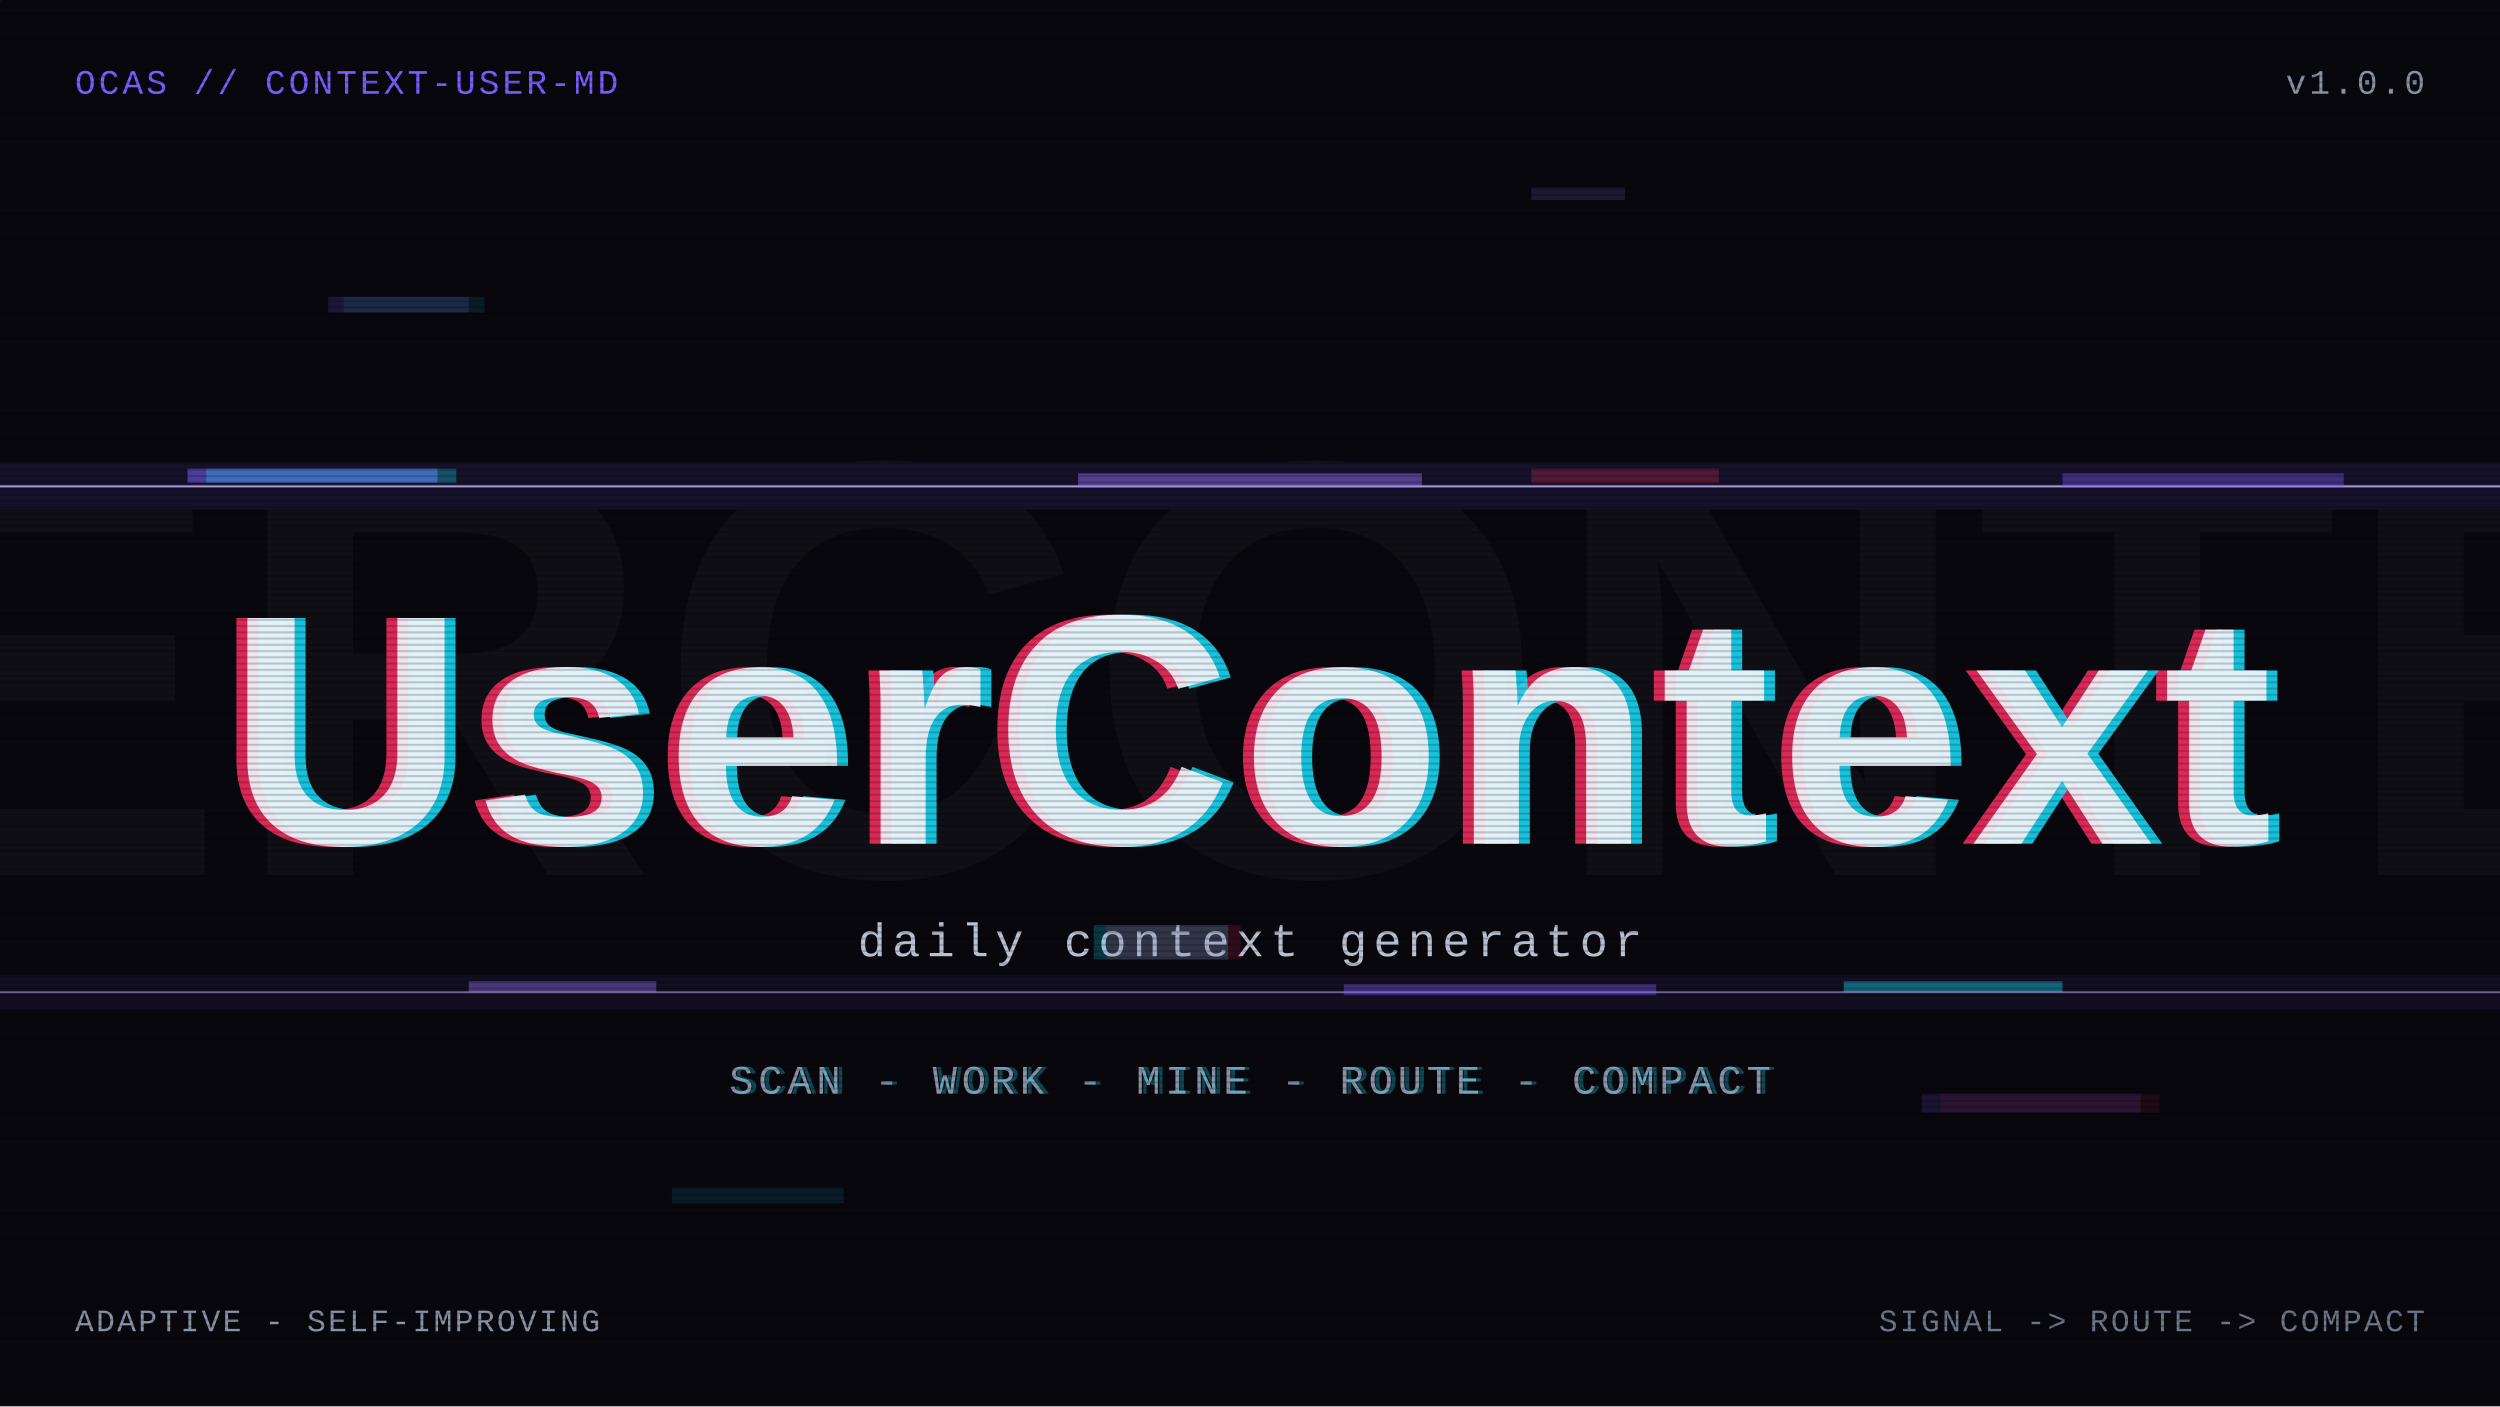
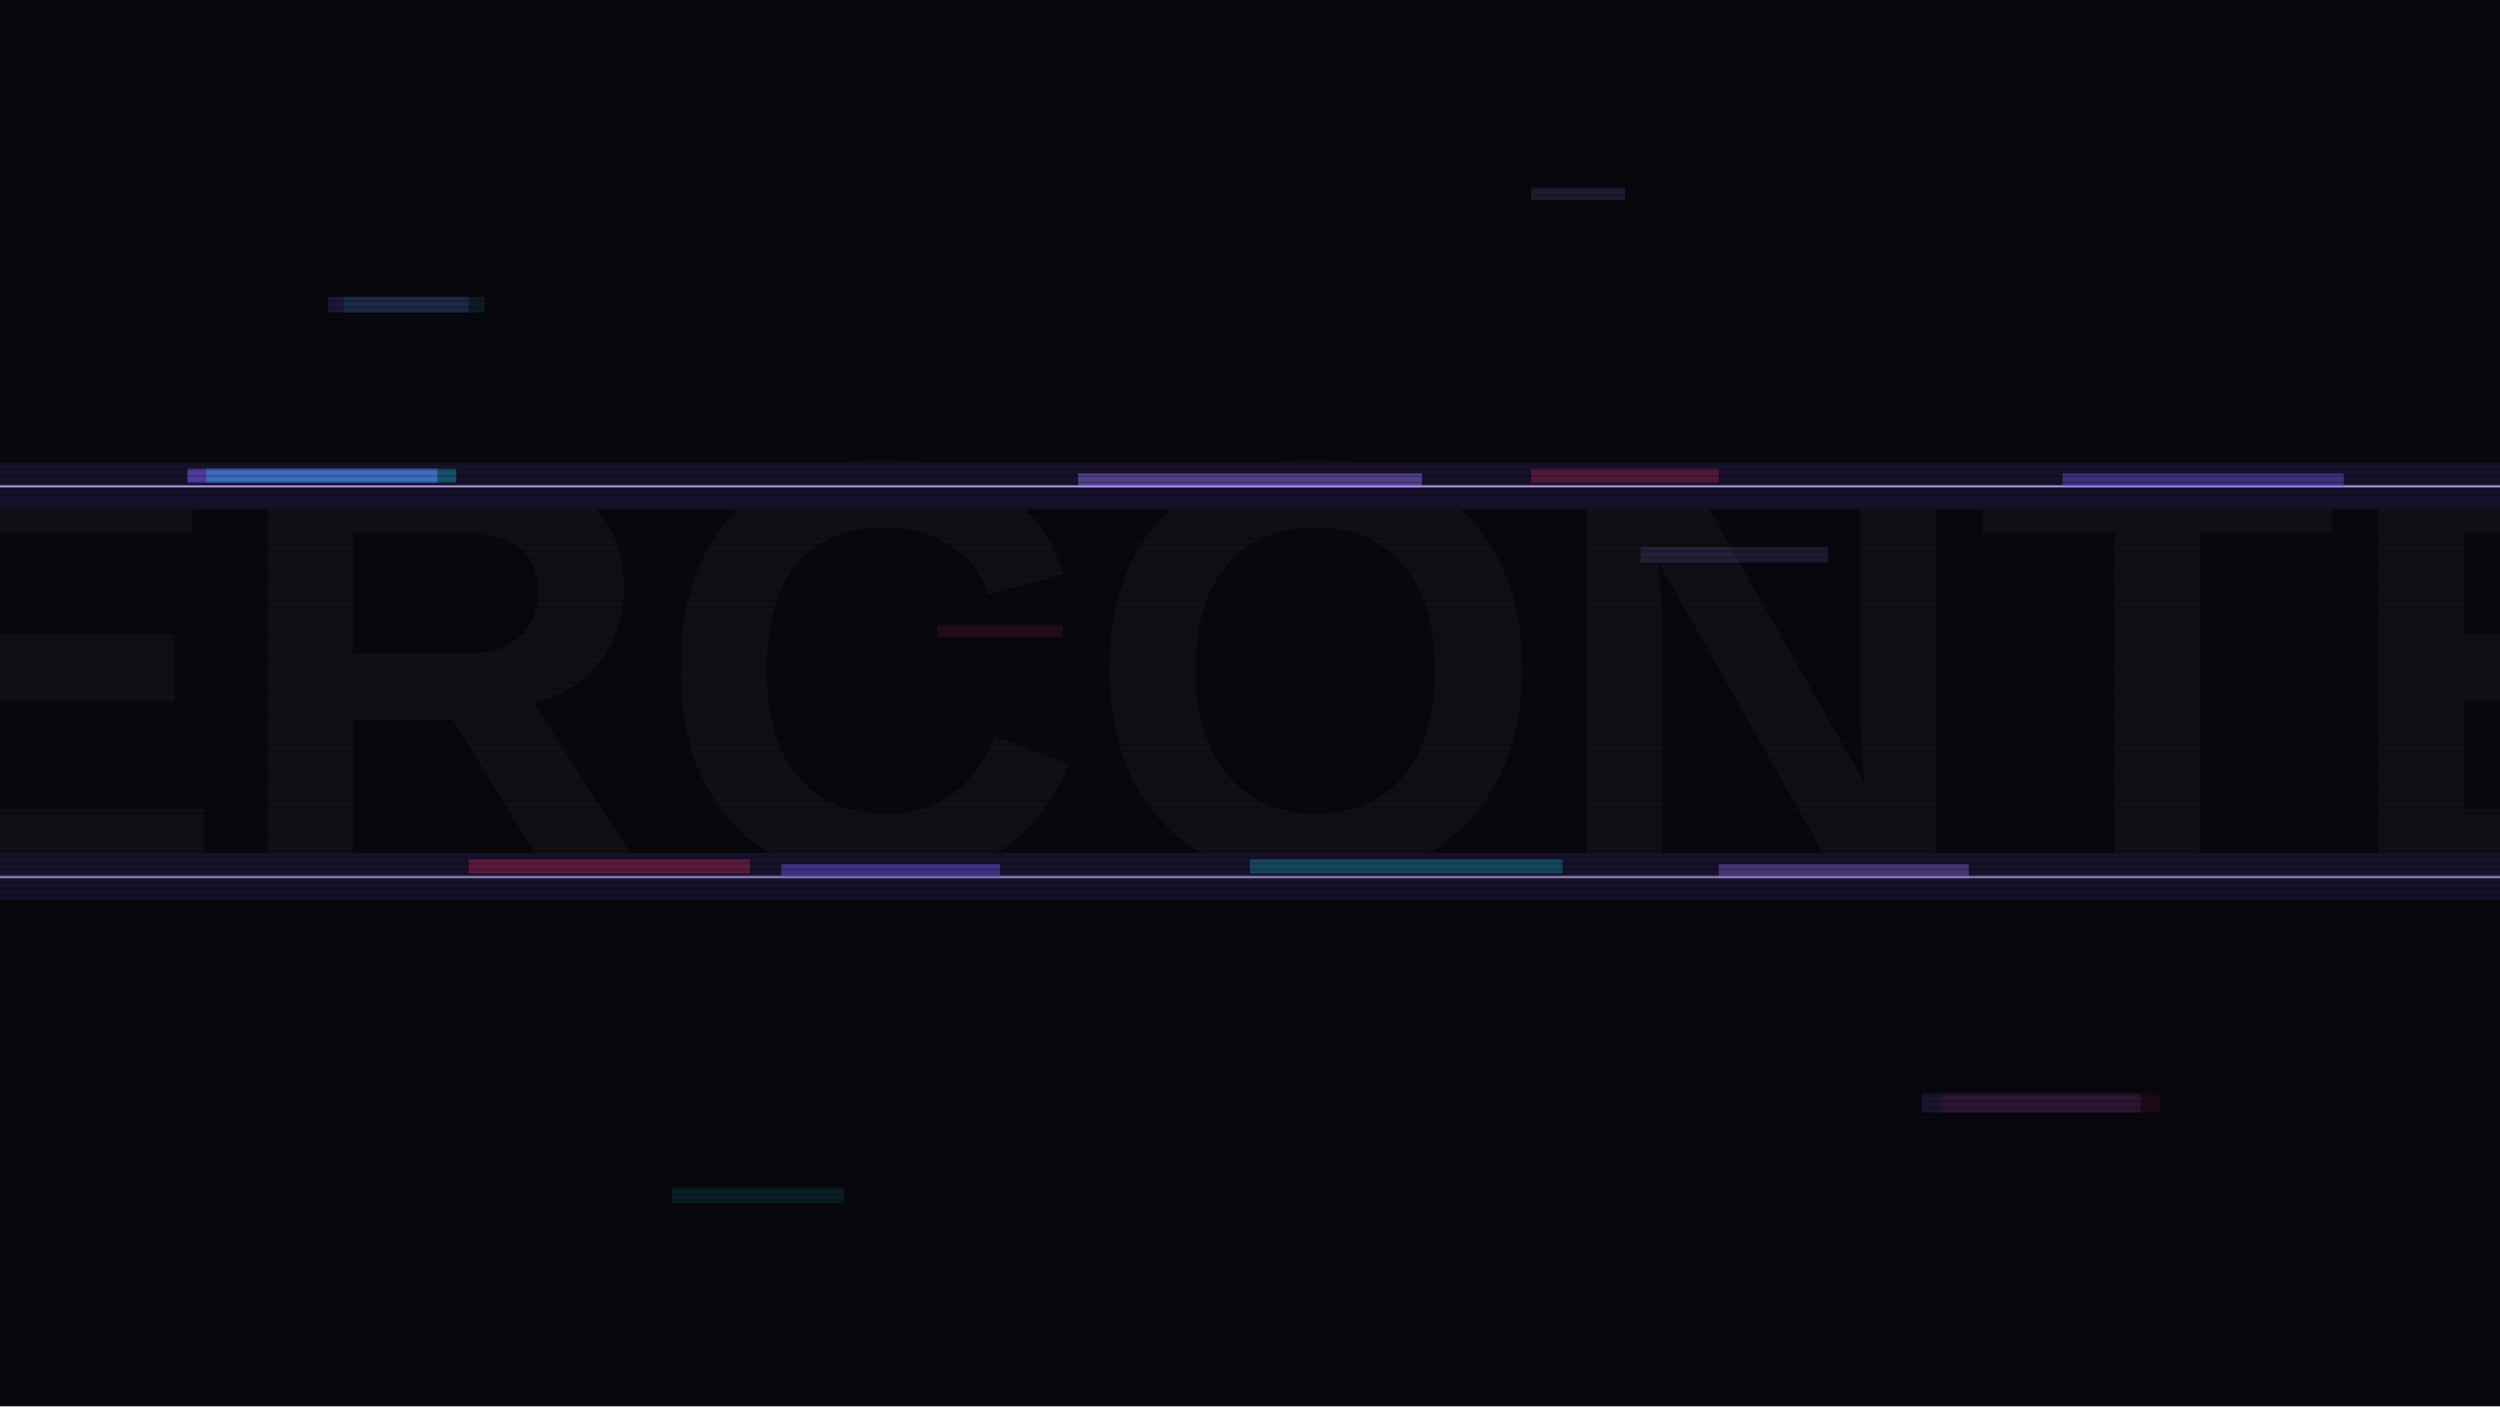
<svg xmlns="http://www.w3.org/2000/svg" width="1600" height="900" viewBox="0 0 1600 900" role="img" aria-labelledby="title desc">
  <defs>
    <radialGradient id="bg" cx="0.34" cy="0.40" r="0.95" gradientUnits="userSpaceOnUse">
      <stop offset="0" stop-color="#1A1230" />
      <stop offset="0.55" stop-color="#0E0B18" />
      <stop offset="1" stop-color="#08070D" />
    </radialGradient>
    <linearGradient id="acc" x1="0" y1="0" x2="1" y2="0">
      <stop offset="0" stop-color="#7C5CFF" />
      <stop offset="1" stop-color="#9B7BFF" />
    </linearGradient>
    <linearGradient id="seam" x1="0" y1="0" x2="0" y2="1">
      <stop offset="0" stop-color="#C9B8FF" stop-opacity="0" />
      <stop offset="0.5" stop-color="#C9B8FF" stop-opacity="0.9" />
      <stop offset="1" stop-color="#C9B8FF" stop-opacity="0" />
    </linearGradient>
    <pattern id="scan" width="4" height="4" patternUnits="userSpaceOnUse">
      <rect width="4" height="1.4" y="0" fill="#000000" opacity="0.35" />
    </pattern>
  </defs>
  <rect width="1600" height="900" fill="url(#bg)" />
  <text x="800" y="560" text-anchor="middle" font-family="Arial, Helvetica, sans-serif" font-size="380" font-weight="800" fill="#FFFFFF" opacity="0.035">USERCONTEXT</text>
  <g opacity="0.5">
    <rect x="210" y="190" width="90" height="10" fill="#7C5CFF" opacity="0.35" />
    <rect x="220" y="190" width="90" height="10" fill="#19E3FF" opacity="0.20" />
    <rect x="1230" y="700" width="140" height="12" fill="#7C5CFF" opacity="0.30" />
    <rect x="1242" y="700" width="140" height="12" fill="#FF2E63" opacity="0.18" />
    <rect x="980" y="120" width="60" height="8" fill="#9B7BFF" opacity="0.30" />
    <rect x="430" y="760" width="110" height="10" fill="#19E3FF" opacity="0.20" />
+     <rect x="600" y="400" width="80" height="8" fill="#FF2E63" opacity="0.25" />
+     <rect x="1050" y="350" width="120" height="10" fill="#9B7BFF" opacity="0.30" />
  </g>
  <rect x="0" y="296" width="1600" height="30" fill="#16112A" />
  <rect x="0" y="310" width="1600" height="2.5" fill="url(#seam)" />
  <g>
    <rect x="120" y="300" width="160" height="9" fill="#7C5CFF" opacity="0.55" />
    <rect x="132" y="300" width="160" height="9" fill="#19E3FF" opacity="0.30" />
    <rect x="690" y="303" width="220" height="9" fill="#9B7BFF" opacity="0.45" />
    <rect x="980" y="300" width="120" height="9" fill="#FF2E63" opacity="0.25" />
    <rect x="1320" y="303" width="180" height="9" fill="#7C5CFF" opacity="0.40" />
  </g>
-   <rect x="0" y="624" width="1600" height="22" fill="#120E22" />
-   <rect x="0" y="634" width="1600" height="2" fill="url(#seam)" opacity="0.7" />
-   <g opacity="0.4">
-     <rect x="300" y="628" width="120" height="7" fill="#9B7BFF" />
-     <rect x="860" y="630" width="200" height="7" fill="#7C5CFF" />
-     <rect x="1180" y="628" width="140" height="7" fill="#19E3FF" />
+   <rect x="0" y="546" width="1600" height="30" fill="#16112A" />
+   <rect x="0" y="560" width="1600" height="2.5" fill="url(#seam)" />
+   <g>
+     <rect x="300" y="550" width="180" height="9" fill="#FF2E63" opacity="0.30" />
+     <rect x="500" y="553" width="140" height="9" fill="#7C5CFF" opacity="0.40" />
+     <rect x="800" y="550" width="200" height="9" fill="#19E3FF" opacity="0.25" />
+     <rect x="1100" y="553" width="160" height="9" fill="#9B7BFF" opacity="0.35" />
  </g>
-   <g font-family="Arial, Helvetica, sans-serif" font-size="210" font-weight="800" text-anchor="middle" letter-spacing="6">
-     <text x="793" y="540" fill="#FF2E63" opacity="0.85">UserContext</text>
-     <text x="807" y="540" fill="#19E3FF" opacity="0.85">UserContext</text>
-     <text x="800" y="540" fill="#F2F4FB" opacity="0.92">UserContext</text>
-   </g>
-   <text x="800" y="612" text-anchor="middle" font-family="'Courier New', monospace" font-size="30" letter-spacing="4" fill="#B9C0D0">daily context generator</text>
-   <rect x="700" y="592" width="86" height="22" fill="#19E3FF" opacity="0.22" />
-   <rect x="708" y="592" width="86" height="22" fill="#FF2E63" opacity="0.16" />
-   <text x="800" y="700" text-anchor="middle" font-family="'Courier New', monospace" font-size="26" letter-spacing="3" fill="#8A92A6">SCAN - WORK - MINE - ROUTE - COMPACT</text>
-   <text x="800" y="700" text-anchor="middle" font-family="'Courier New', monospace" font-size="26" letter-spacing="3" fill="#19E3FF" opacity="0.30" transform="translate(3,0)">SCAN - WORK - MINE - ROUTE - COMPACT</text>
-   <text x="48" y="60" font-family="'Courier New', monospace" font-size="22" letter-spacing="2" fill="#7C5CFF">OCAS // CONTEXT-USER-MD</text>
-   <text x="1552" y="60" text-anchor="end" font-family="'Courier New', monospace" font-size="22" letter-spacing="2" fill="#8A92A6">v1.0.0</text>
-   <text x="48" y="852" font-family="'Courier New', monospace" font-size="20" letter-spacing="1.5" fill="#8A92A6">ADAPTIVE - SELF-IMPROVING</text>
-   <text x="1552" y="852" text-anchor="end" font-family="'Courier New', monospace" font-size="20" letter-spacing="1.5" fill="#6E7689">SIGNAL -&gt; ROUTE -&gt; COMPACT</text>
  <rect width="1600" height="900" fill="url(#scan)" opacity="0.5" />
</svg>
